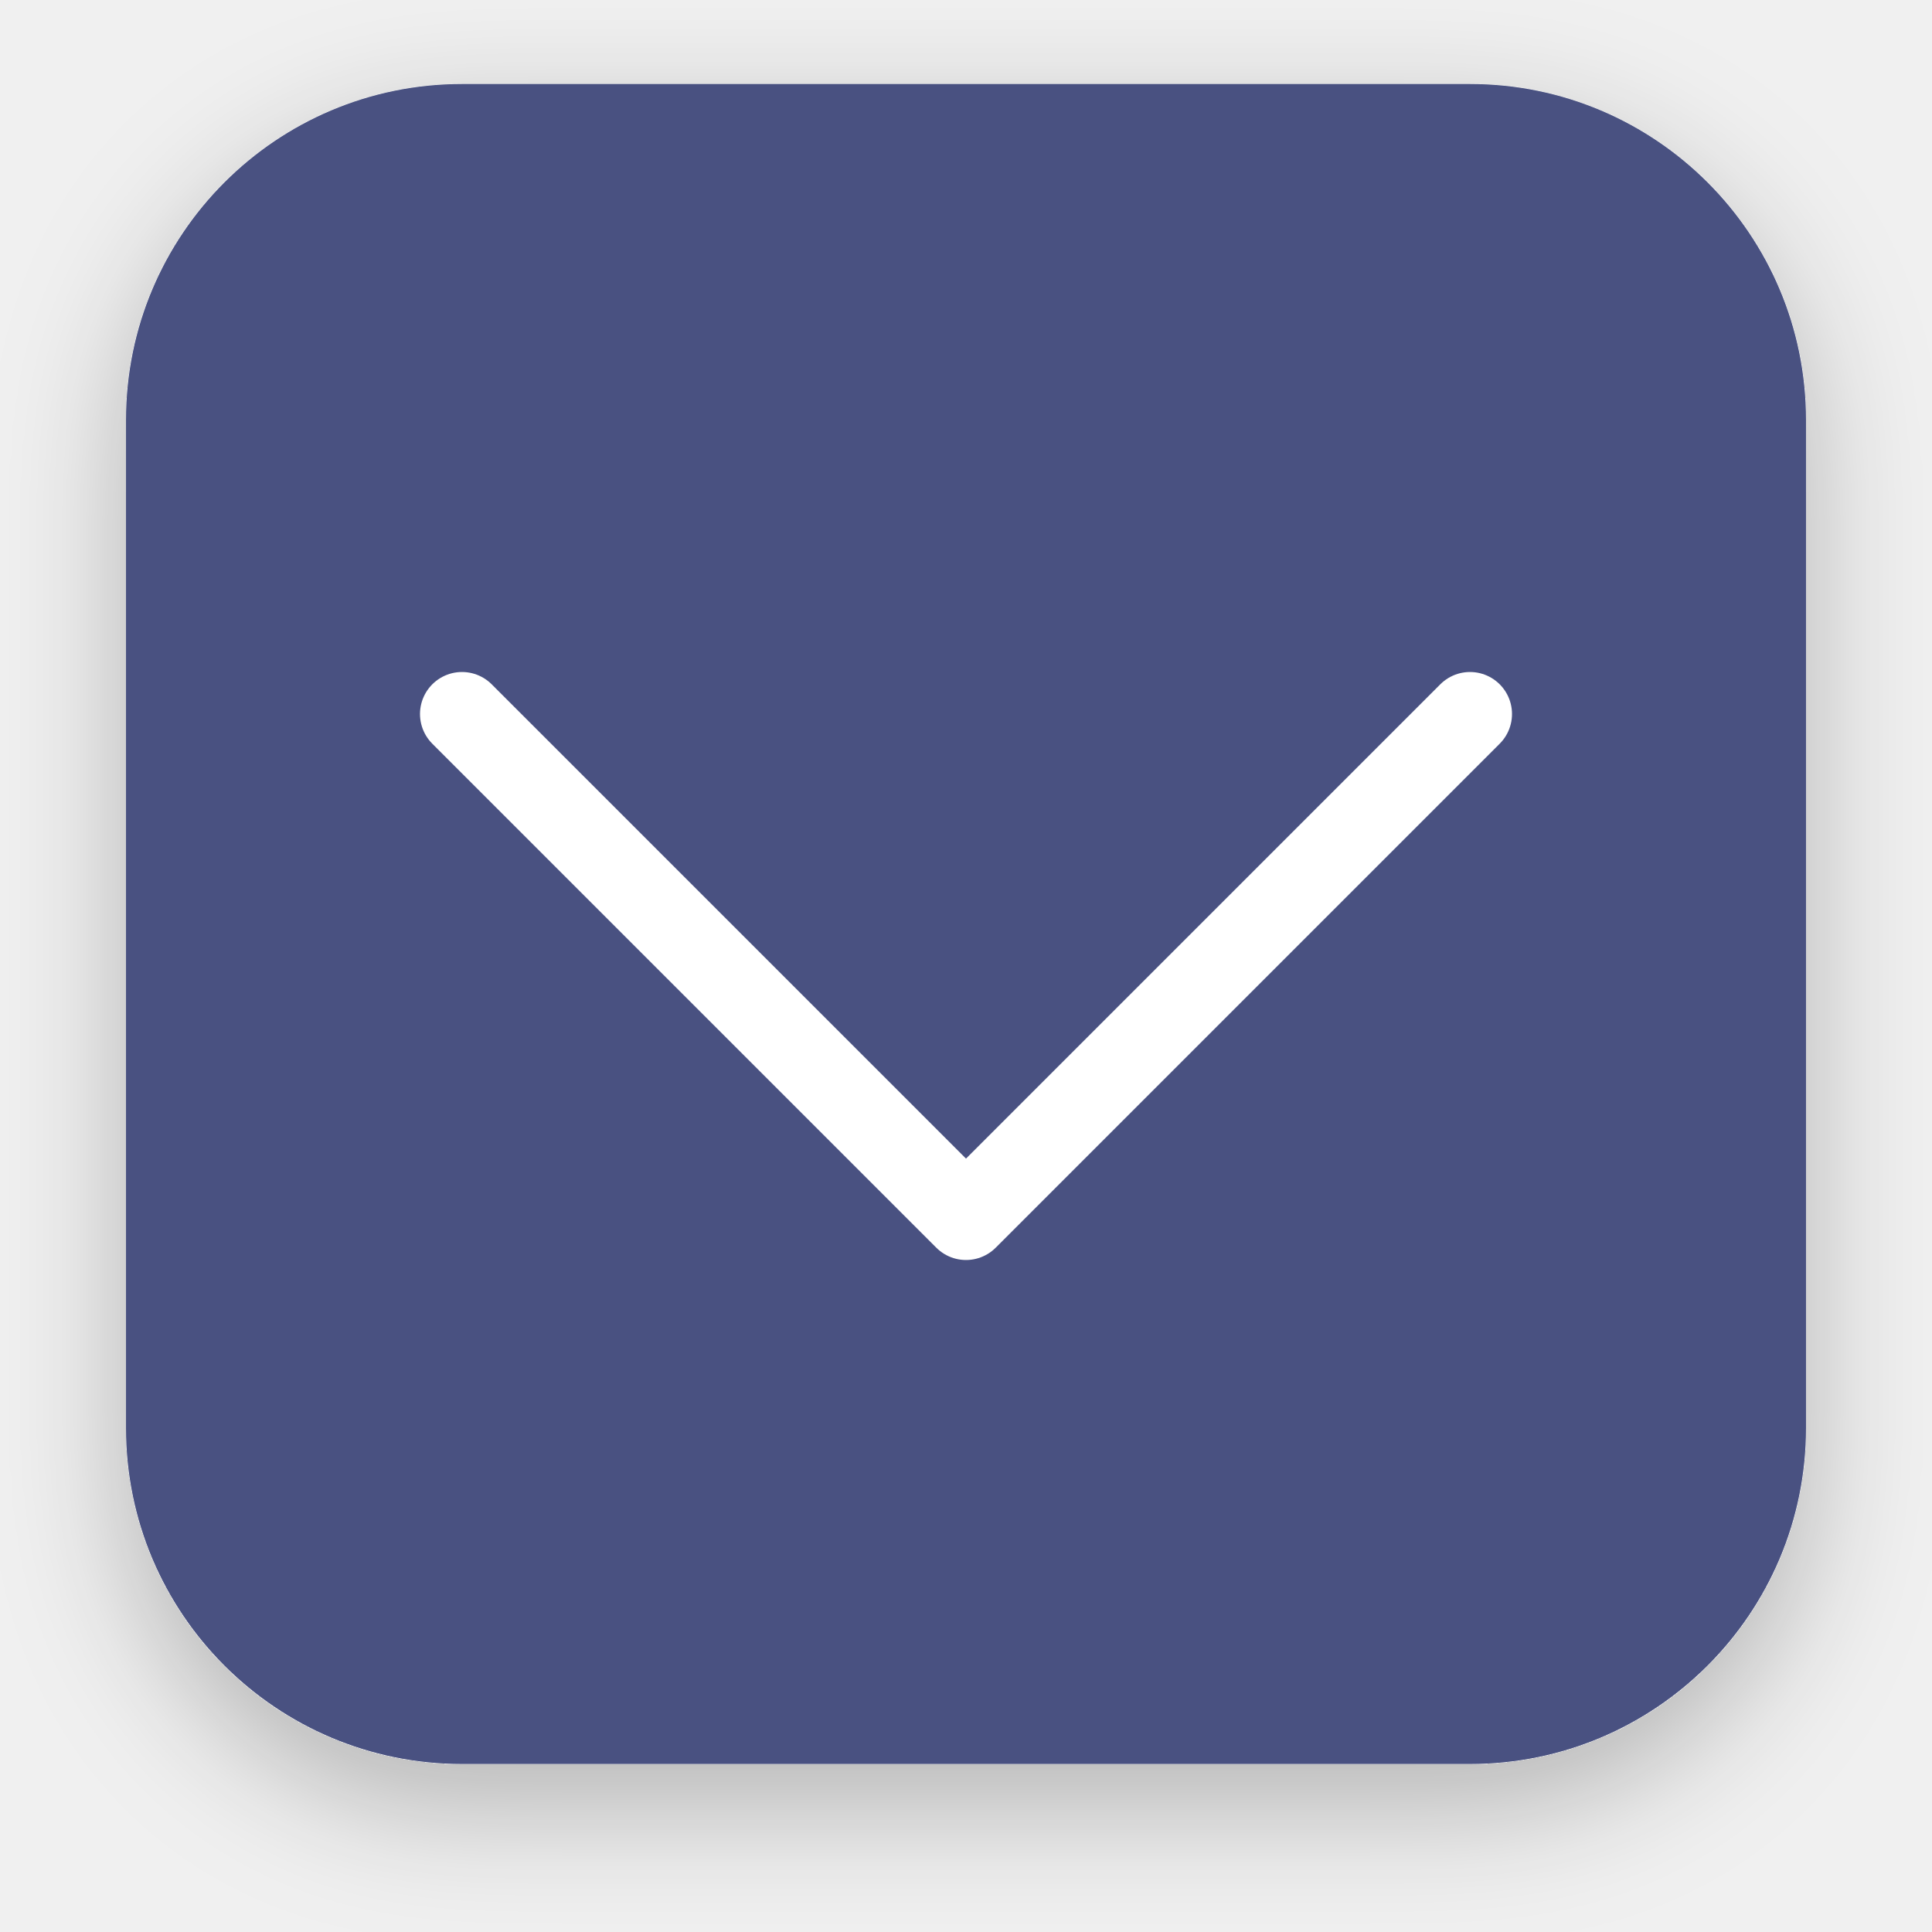
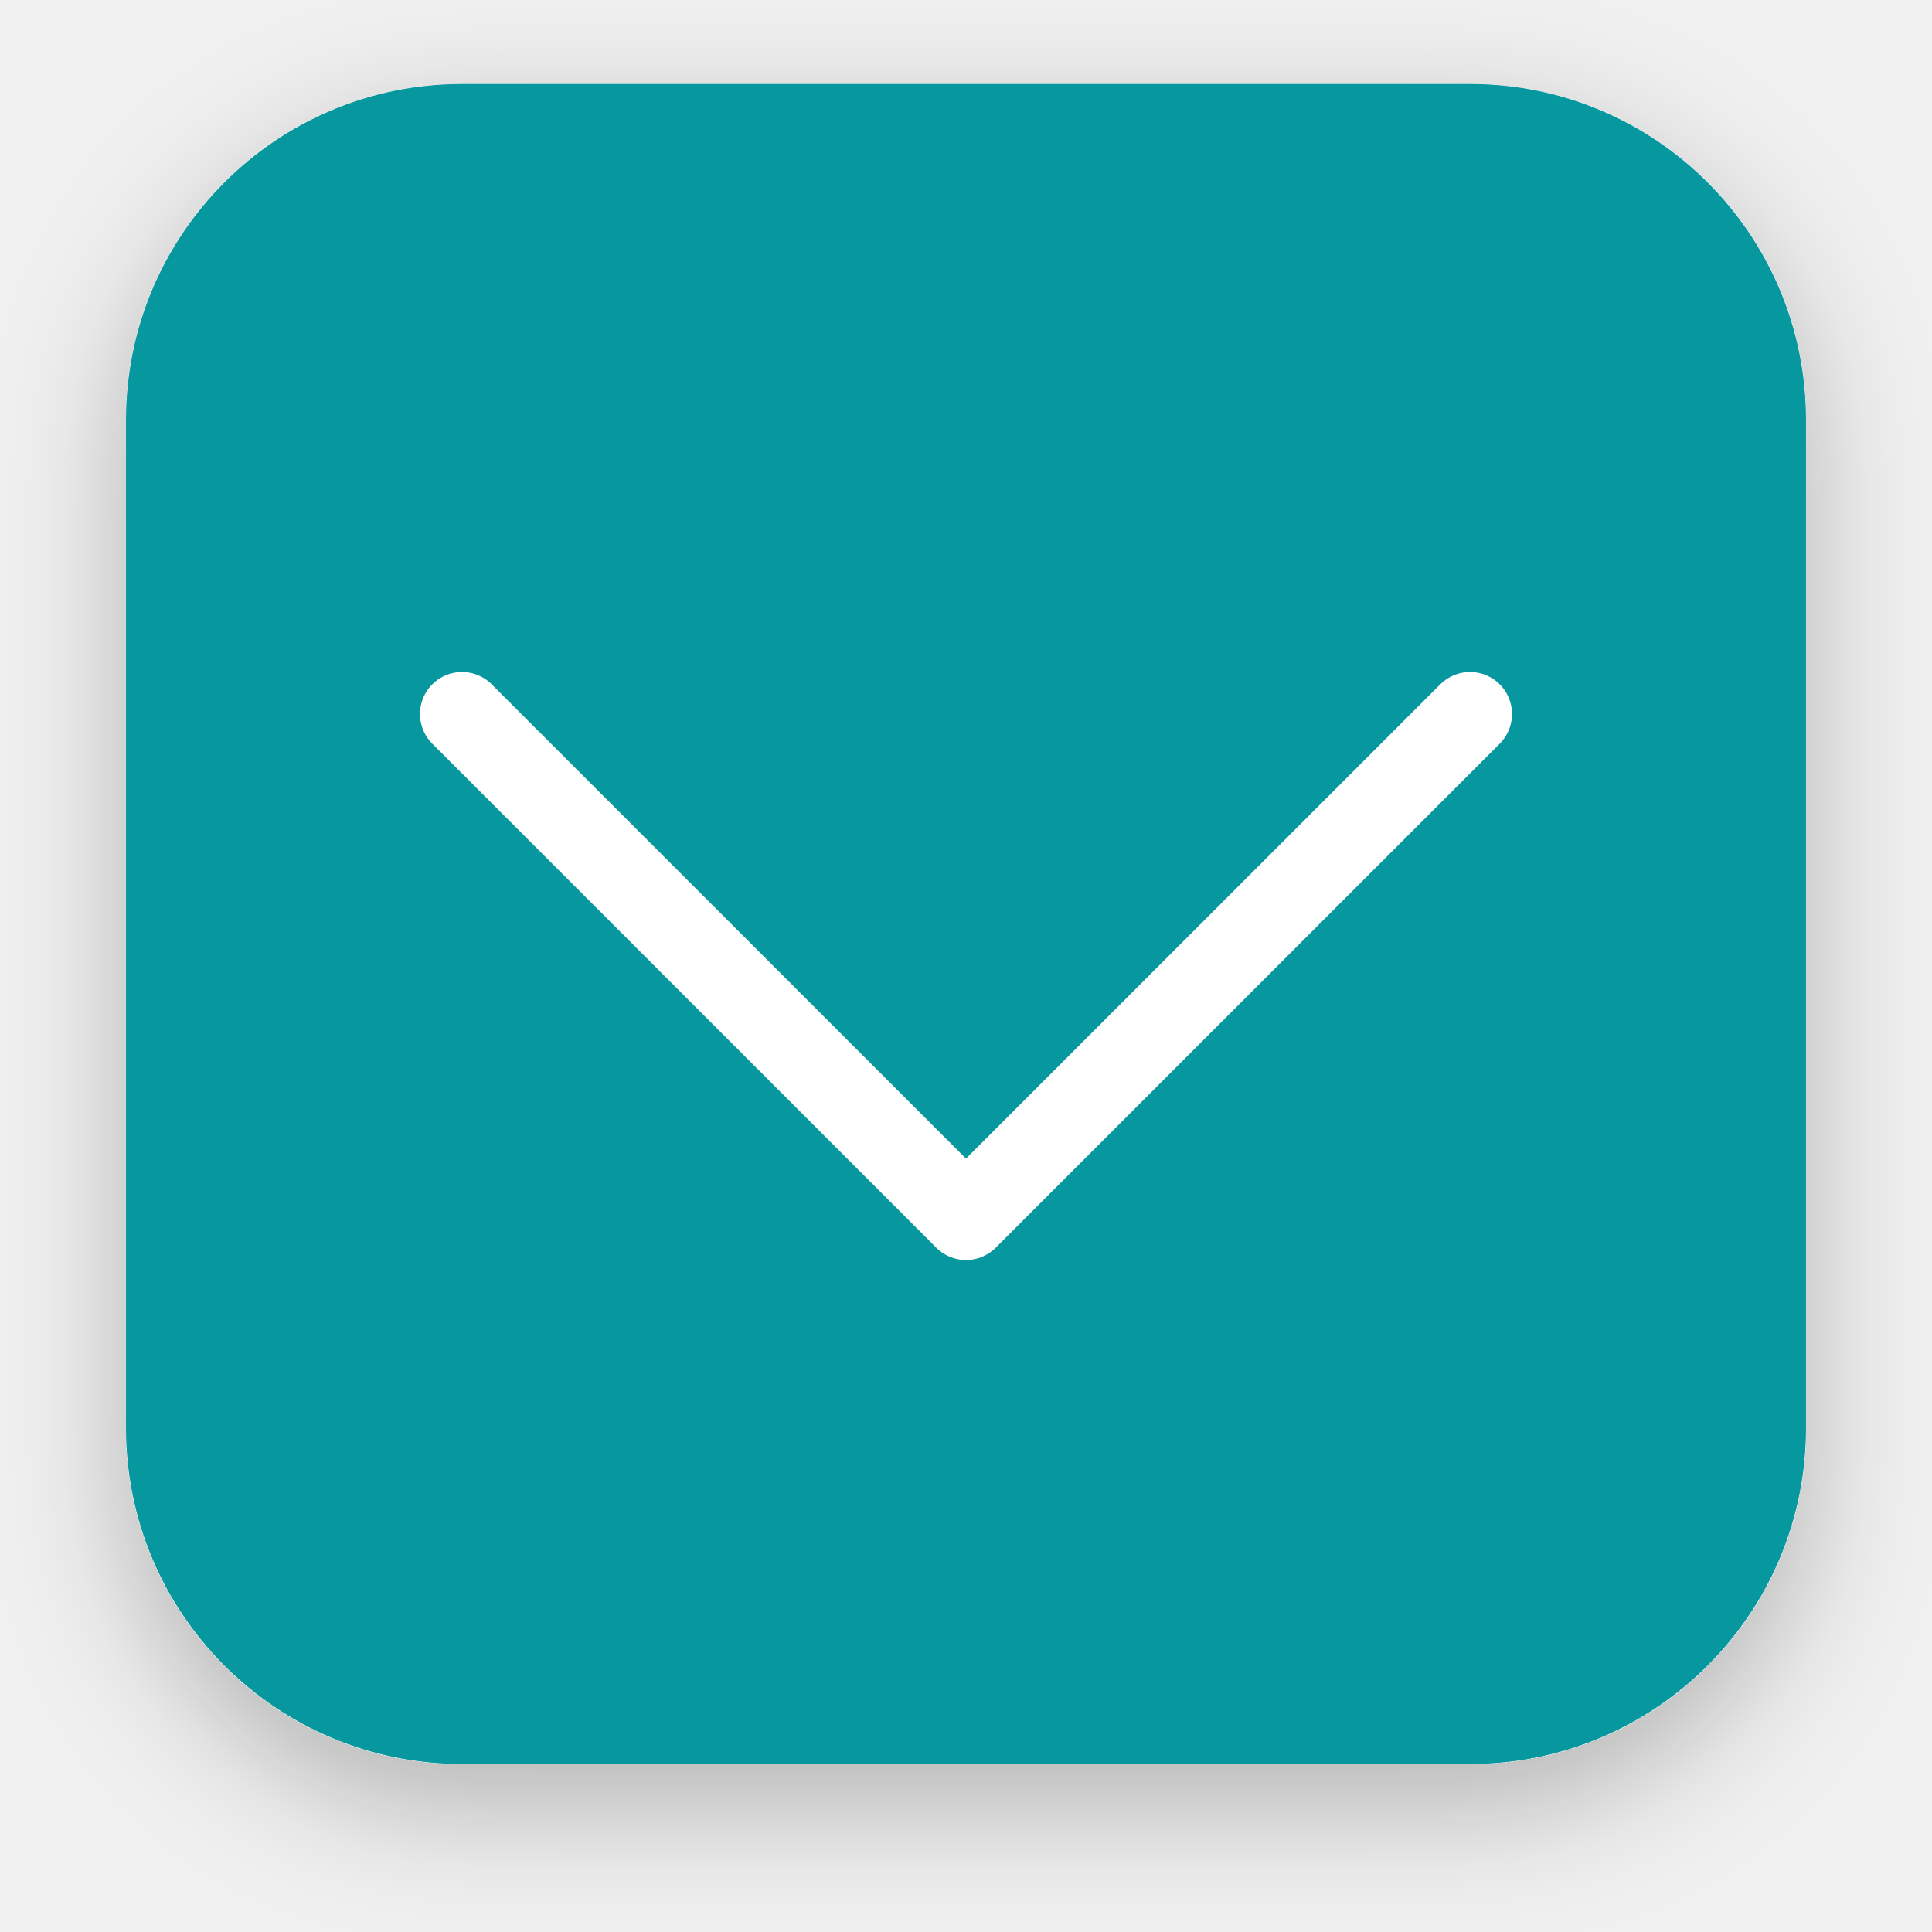
<svg xmlns="http://www.w3.org/2000/svg" width="46" height="46" viewBox="0 0 46 46" fill="none">
  <g filter="url(#filter0_d_303_109)">
-     <rect x="3" y="2" width="40" height="40" rx="8" fill="#495181" />
+     <rect x="3" y="2" width="40" height="40" rx="8" fill="#07979F" />
  </g>
  <path d="M11 17L23 29L35 17" stroke="white" stroke-width="2" stroke-linecap="round" stroke-linejoin="round" />
  <defs>
    <filter id="filter0_d_303_109" x="0" y="0" width="46" height="46" filterUnits="userSpaceOnUse" color-interpolation-filters="sRGB">
      <feFlood flood-opacity="0" result="BackgroundImageFix" />
      <feColorMatrix in="SourceAlpha" type="matrix" values="0 0 0 0 0 0 0 0 0 0 0 0 0 0 0 0 0 0 127 0" result="hardAlpha" />
      <feOffset dy="1" />
      <feGaussianBlur stdDeviation="1.5" />
      <feComposite in2="hardAlpha" operator="out" />
      <feColorMatrix type="matrix" values="0 0 0 0 0 0 0 0 0 0 0 0 0 0 0 0 0 0 0.25 0" />
      <feBlend mode="normal" in2="BackgroundImageFix" result="effect1_dropShadow_303_109" />
      <feBlend mode="normal" in="SourceGraphic" in2="effect1_dropShadow_303_109" result="shape" />
    </filter>
  </defs>
</svg>
